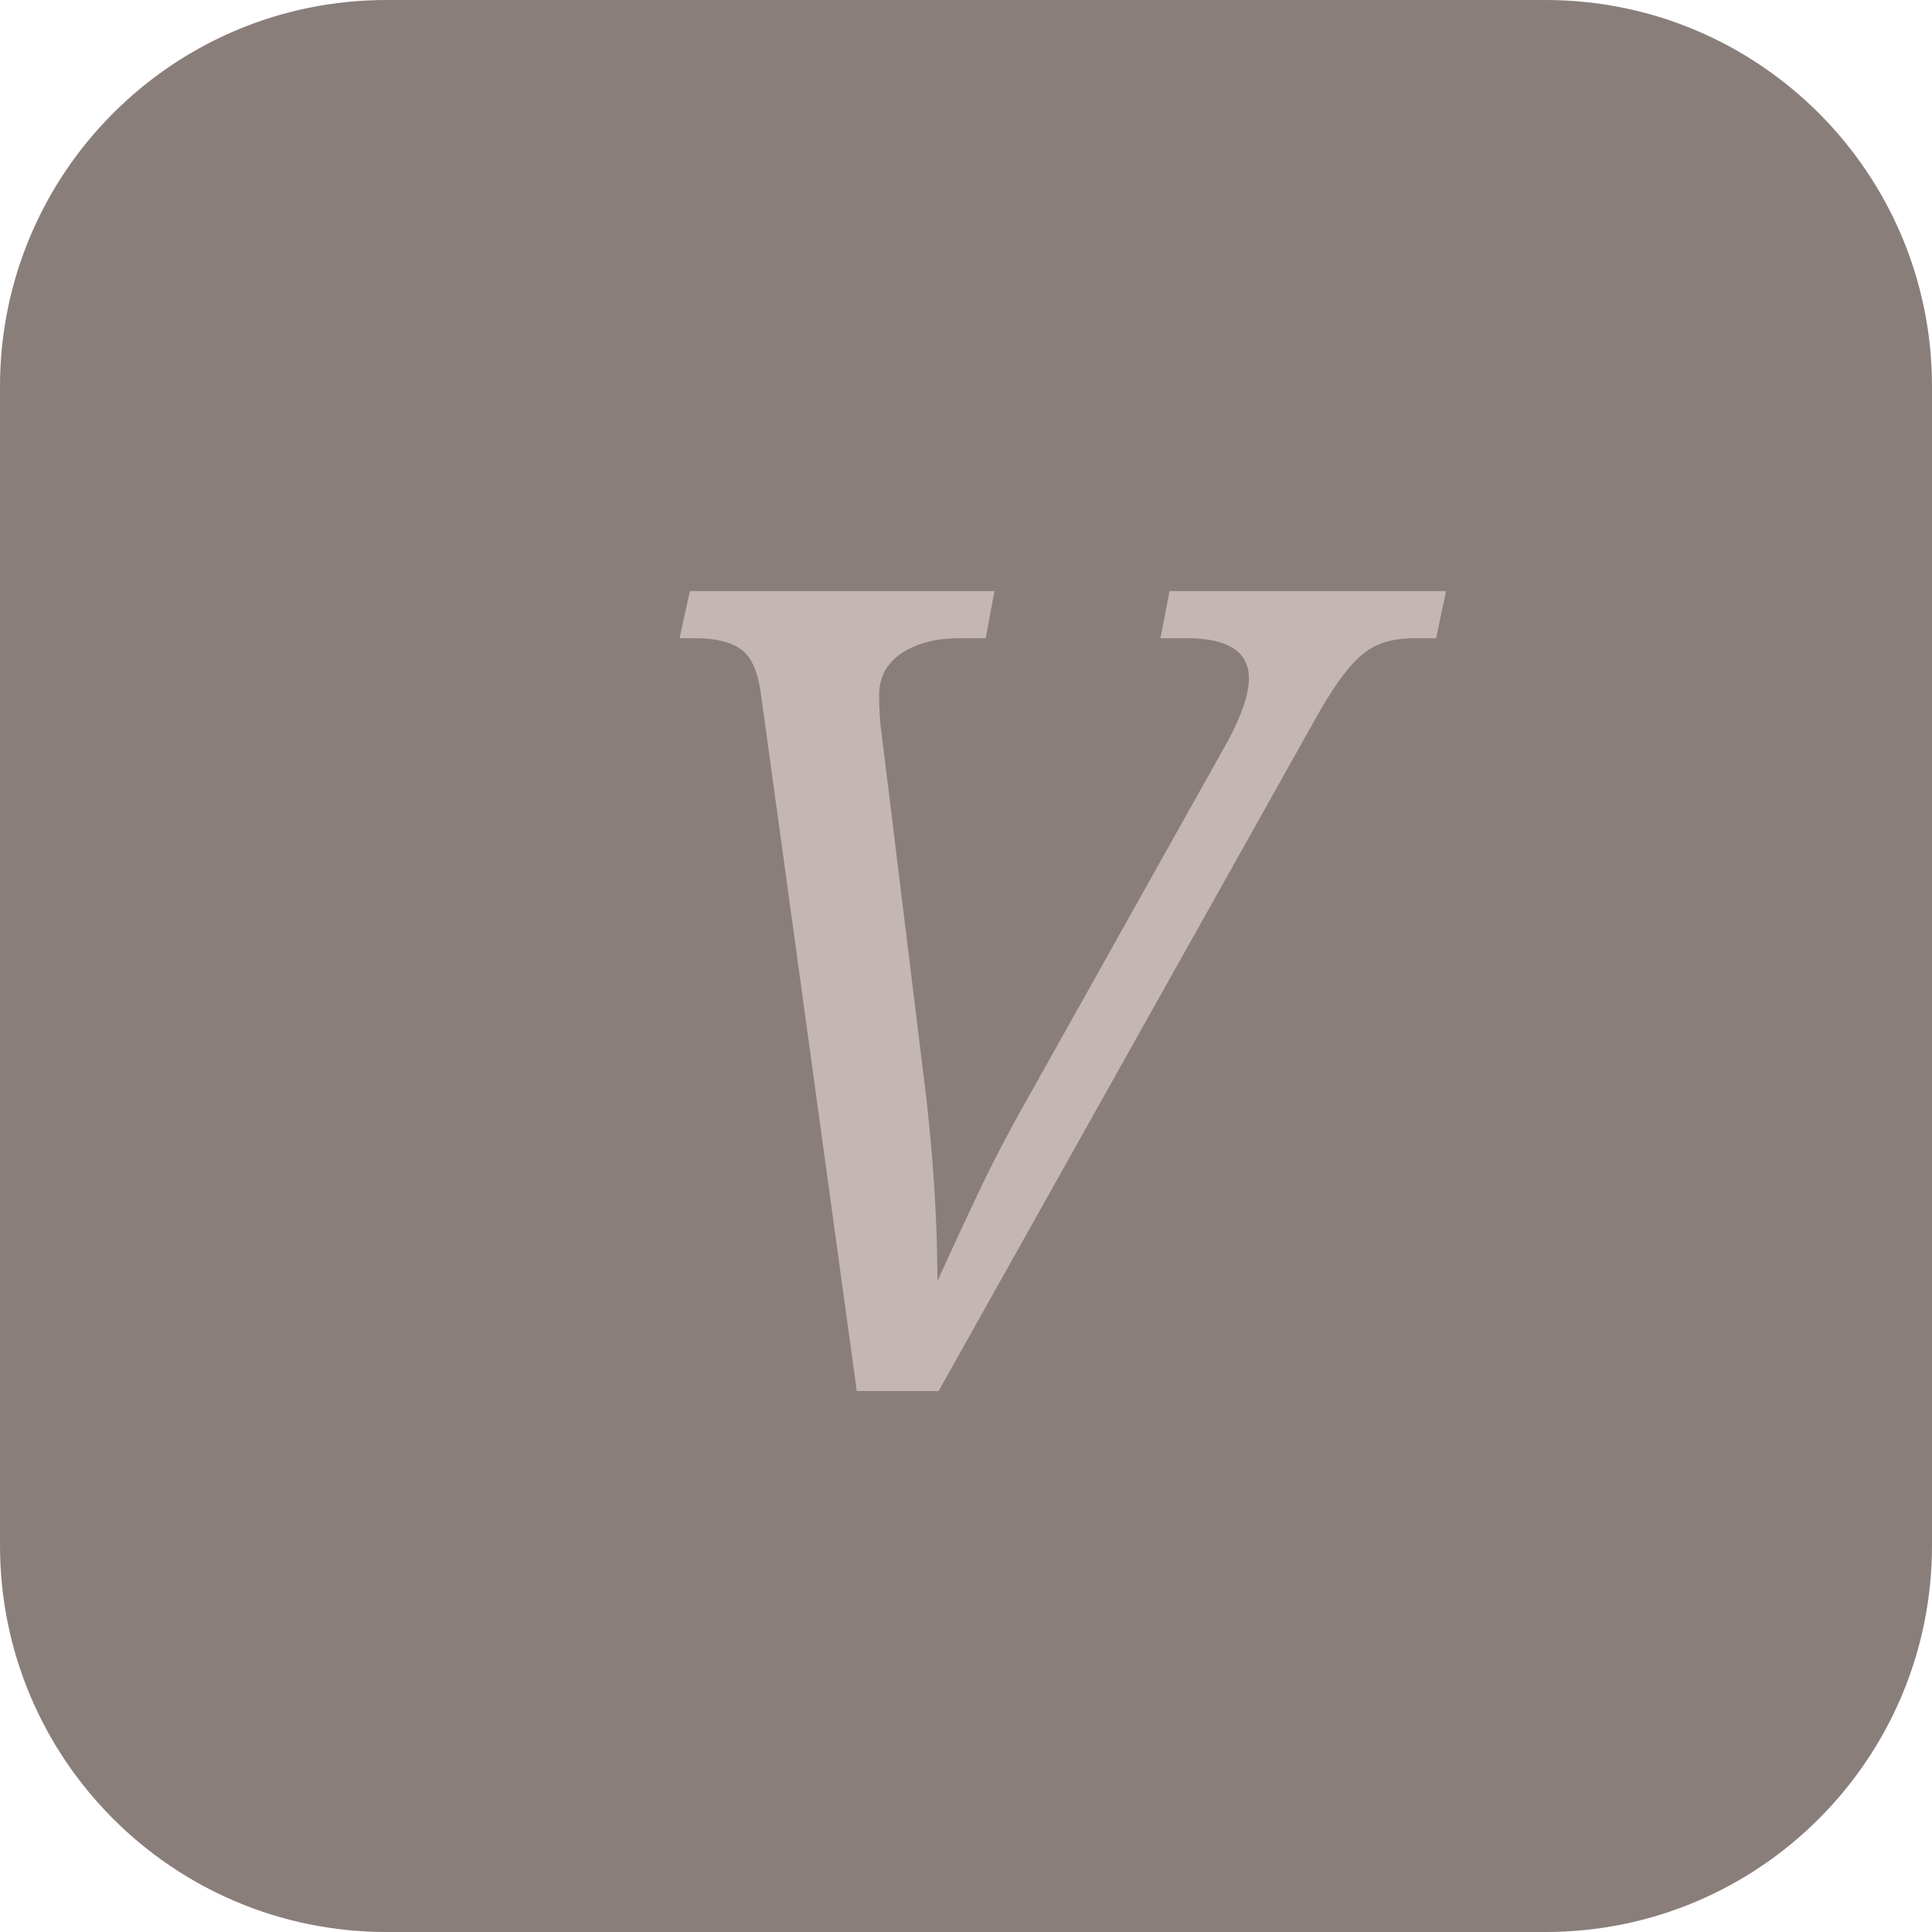
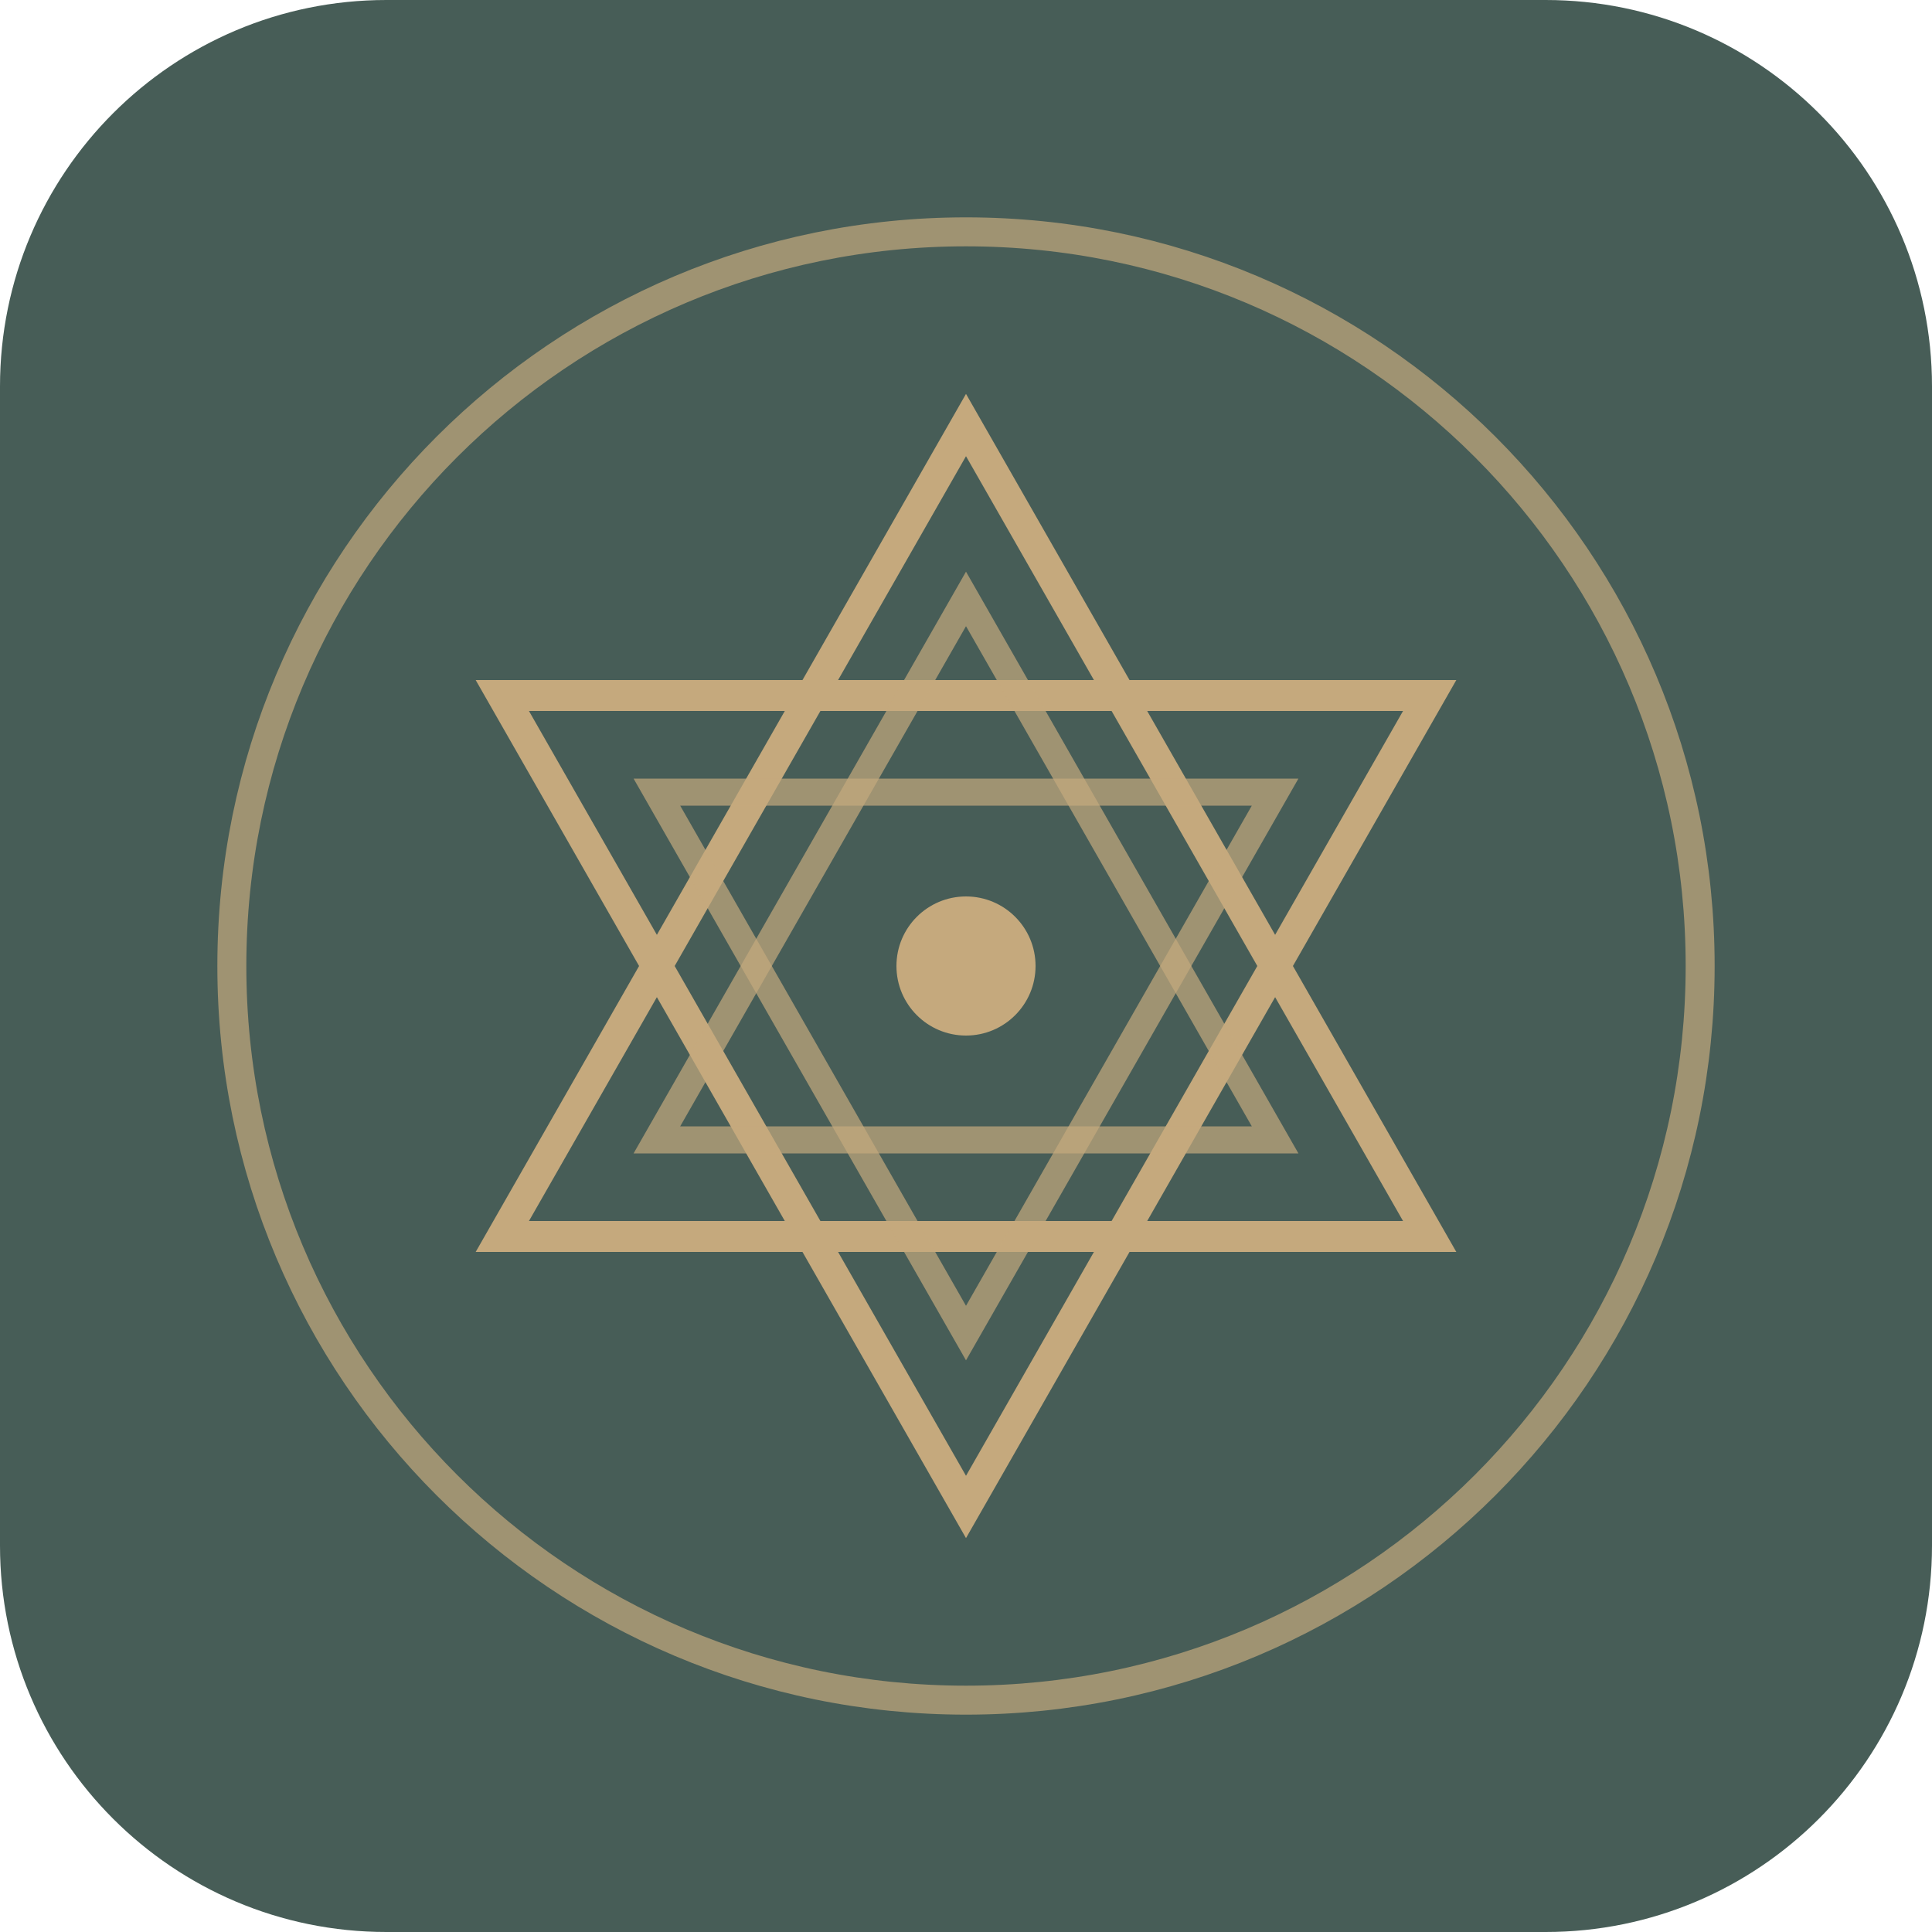
- <svg xmlns="http://www.w3.org/2000/svg" viewBox="0 0 100 100">
-   <rect width="100" height="100" rx="20" fill="#8a7e7b" />
-   <text x="50" y="72" font-family="serif" font-size="58" fill="#c4b7b3" text-anchor="middle" font-weight="500" font-style="italic">V</text>
+ <svg xmlns="http://www.w3.org/2000/svg" viewBox="-50 -50 100 100">
+   <rect x="-50" y="-50" width="100" height="100" rx="20" fill="#475D57" />
+   <circle cx="0" cy="0" r="38" fill="none" stroke="#C5A97D" stroke-width="1.5" opacity="0.7" />
+   <polygon points="0,-28 24,14 -24,14" fill="none" stroke="#C5A97D" stroke-width="1.6" />
+   <polygon points="0,28 24,-14 -24,-14" fill="none" stroke="#C5A97D" stroke-width="1.6" />
+   <polygon points="0,-19 16,9 -16,9" fill="none" stroke="#C5A97D" stroke-width="1.4" opacity="0.7" />
+   <polygon points="0,19 16,-9 -16,-9" fill="none" stroke="#C5A97D" stroke-width="1.4" opacity="0.7" />
+   <circle cx="0" cy="0" r="3.6" fill="#C5A97D" />
</svg>
